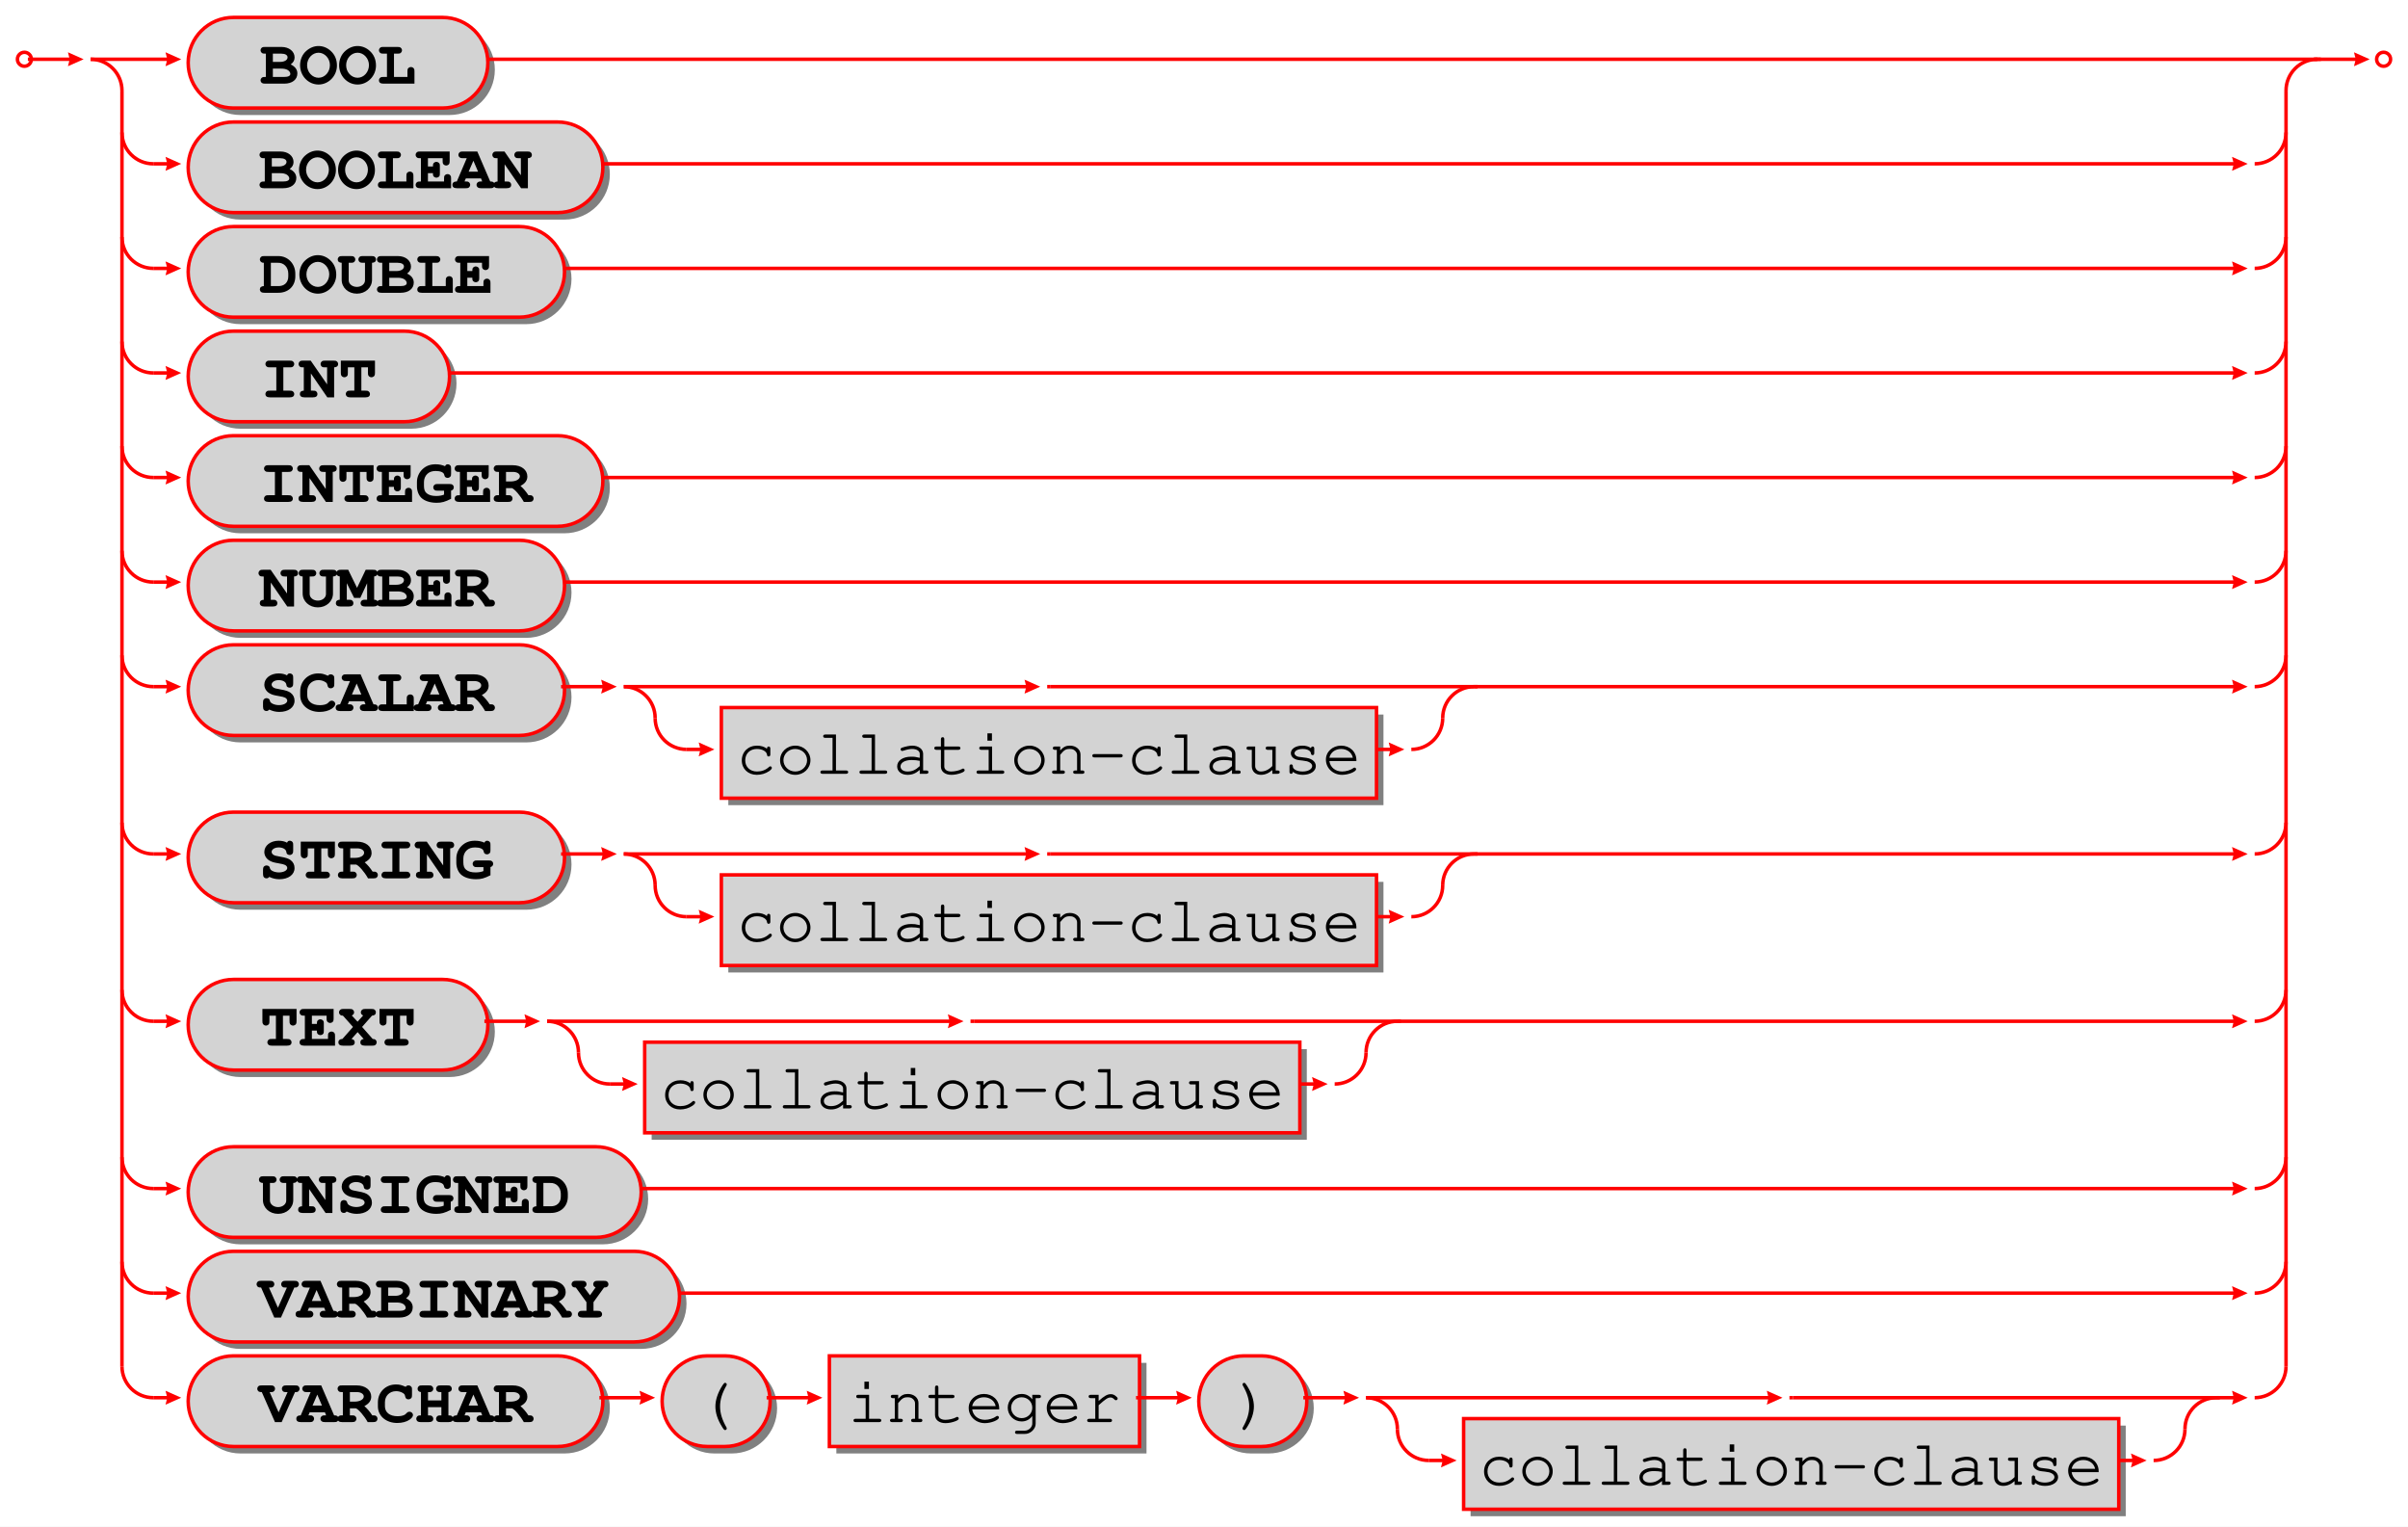
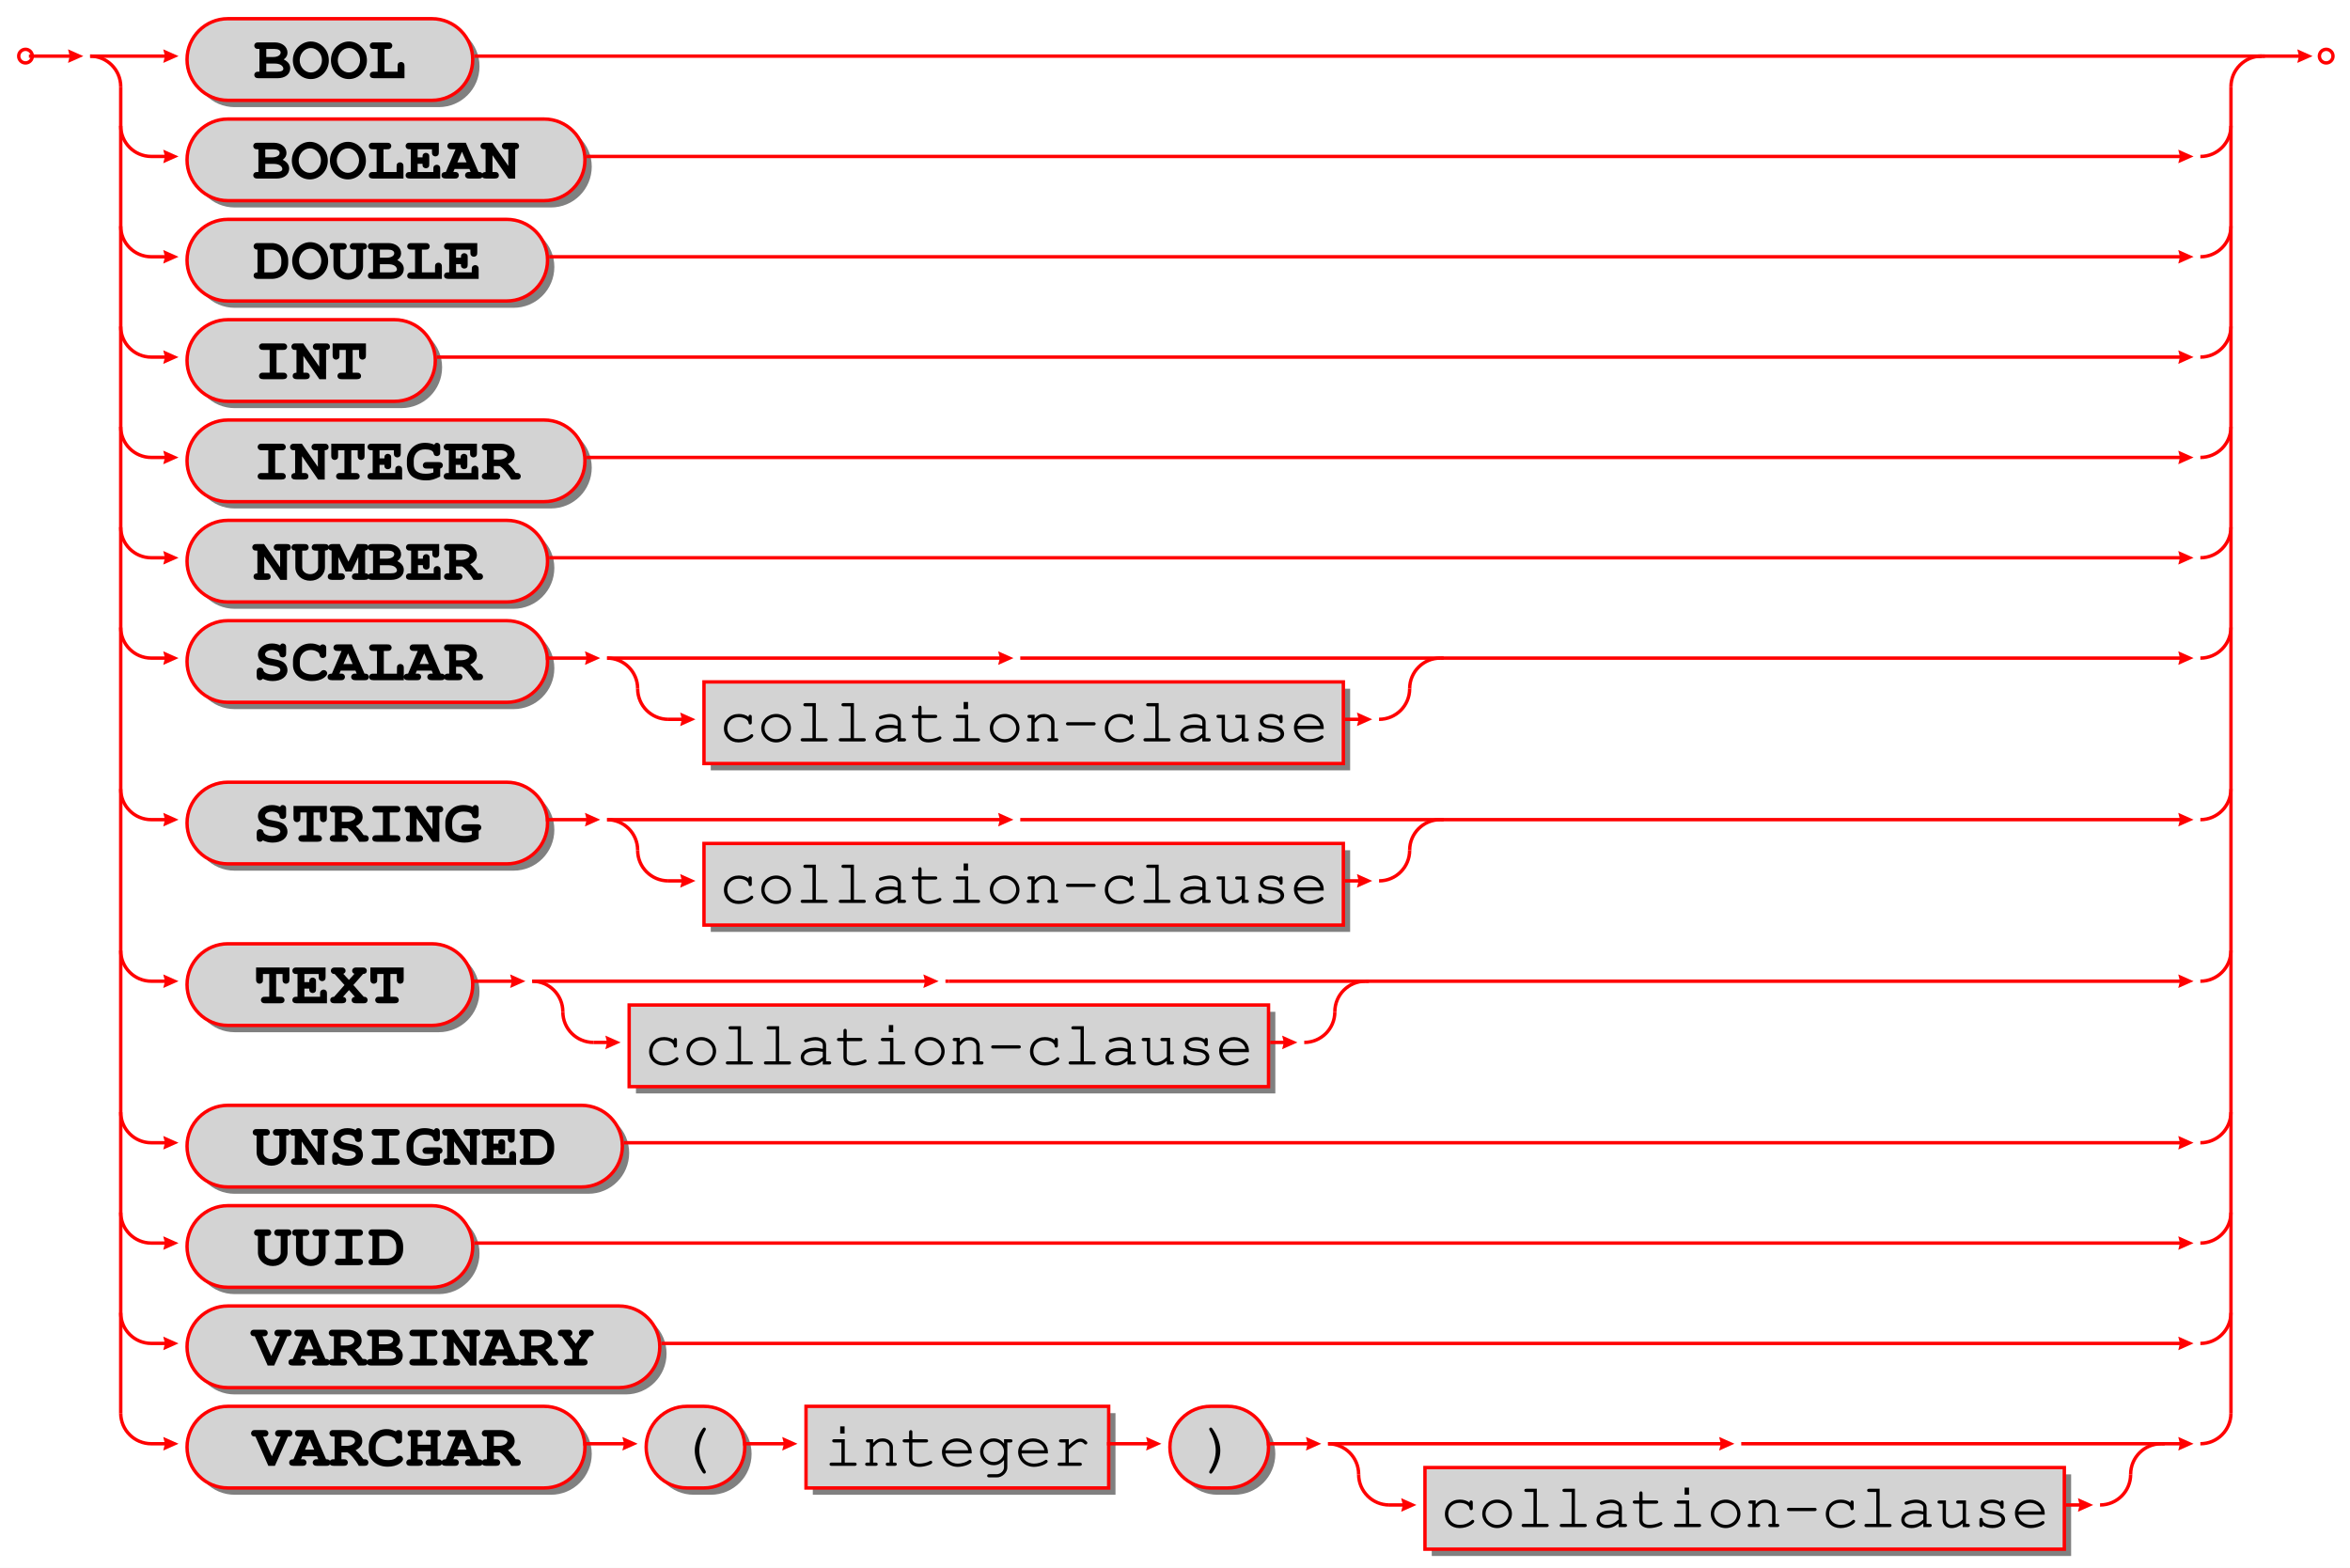
- <svg xmlns="http://www.w3.org/2000/svg" xml:space="preserve" width="691" height="438" version="1.1">
+ <svg xmlns="http://www.w3.org/2000/svg" xml:space="preserve" width="691" height="461" version="1.1">
  <style type="text/css">

+ .title_font {fill:#000000; text-anchor:middle;
+     font-family:Sans; font-size:22pt; font-weight:bold; font-style:normal;}
+ .name_font {fill:#000000; text-anchor:middle;
+     font-family:Courier; font-size:14pt; font-weight:regular; font-style:normal;}
+ .bubble_font {fill:#000000; text-anchor:middle;
+     font-family:Courier; font-size:14pt; font-weight:bold; font-style:normal;}
.box_font {fill:#000000; text-anchor:middle;
    font-family:Courier; font-size:14pt; font-weight:regular; font-style:normal;}
- .name_font {fill:#000000; text-anchor:middle;
-     font-family:Courier; font-size:14pt; font-weight:regular; font-style:normal;}
- .title_font {fill:#000000; text-anchor:middle;
-     font-family:Sans; font-size:22pt; font-weight:bold; font-style:normal;}
- .bubble_font {fill:#000000; text-anchor:middle;
-     font-family:Courier; font-size:14pt; font-weight:bold; font-style:normal;}
.token_font {fill:#000000; text-anchor:middle;
    font-family:Courier; font-size:14pt; font-weight:bold; font-style:normal;}
.label {fill:#000;
  text-anchor:middle;
  font-size:16pt; font-weight:bold; font-family:Sans;}
.link {fill: #0D47A1;}
.link:hover {fill: #0D47A1; text-decoration:underline;}
.link:visited {fill: #4A148C;}

</style>
  <defs>
    <marker id="arrow" markerWidth="5" markerHeight="4" refX="2.5" refY="2" orient="auto" markerUnits="strokeWidth">
      <path d="M0,0 L0.5,2 L0,4 L4.5,2 z" fill="#FF0000" />
    </marker>
  </defs>
  <rect width="100%" height="100%" fill="white" />
-   <path d="M69.0,33.0 A13.0,13.0 0 0,1 69.0,7.0 H129.0 A13.0,13.0 0 0,1 129.0,33.0 z" stroke="none" fill-opacity="0.498" fill="#000000" />
-   <path d="M69.0,63.0 A13.0,13.0 0 0,1 69.0,37.0 H162.0 A13.0,13.0 0 0,1 162.0,63.0 z" stroke="none" fill-opacity="0.498" fill="#000000" />
-   <path d="M69.0,93.0 A13.0,13.0 0 0,1 69.0,67.0 H151.0 A13.0,13.0 0 0,1 151.0,93.0 z" stroke="none" fill-opacity="0.498" fill="#000000" />
-   <path d="M69.0,123.0 A13.0,13.0 0 0,1 69.0,97.0 H118.0 A13.0,13.0 0 0,1 118.0,123.0 z" stroke="none" fill-opacity="0.498" fill="#000000" />
-   <path d="M69.0,153.0 A13.0,13.0 0 0,1 69.0,127.0 H162.0 A13.0,13.0 0 0,1 162.0,153.0 z" stroke="none" fill-opacity="0.498" fill="#000000" />
-   <path d="M69.0,183.0 A13.0,13.0 0 0,1 69.0,157.0 H151.0 A13.0,13.0 0 0,1 151.0,183.0 z" stroke="none" fill-opacity="0.498" fill="#000000" />
-   <path d="M69.0,213.0 A13.0,13.0 0 0,1 69.0,187.0 H151.0 A13.0,13.0 0 0,1 151.0,213.0 z" stroke="none" fill-opacity="0.498" fill="#000000" />
-   <rect x="209.0" y="205.0" width="188.0" height="26.0" stroke="none" fill-opacity="0.498" fill="#000000" />
-   <path d="M69.0,261.0 A13.0,13.0 0 0,1 69.0,235.0 H151.0 A13.0,13.0 0 0,1 151.0,261.0 z" stroke="none" fill-opacity="0.498" fill="#000000" />
-   <rect x="209.0" y="253.0" width="188.0" height="26.0" stroke="none" fill-opacity="0.498" fill="#000000" />
-   <path d="M69.0,309.0 A13.0,13.0 0 0,1 69.0,283.0 H129.0 A13.0,13.0 0 0,1 129.0,309.0 z" stroke="none" fill-opacity="0.498" fill="#000000" />
-   <rect x="187.0" y="301.0" width="188.0" height="26.0" stroke="none" fill-opacity="0.498" fill="#000000" />
-   <path d="M69.0,357.0 A13.0,13.0 0 0,1 69.0,331.0 H173.0 A13.0,13.0 0 0,1 173.0,357.0 z" stroke="none" fill-opacity="0.498" fill="#000000" />
-   <path d="M69.0,387.0 A13.0,13.0 0 0,1 69.0,361.0 H184.0 A13.0,13.0 0 0,1 184.0,387.0 z" stroke="none" fill-opacity="0.498" fill="#000000" />
-   <path d="M69.0,417.0 A13.0,13.0 0 0,1 69.0,391.0 H162.0 A13.0,13.0 0 0,1 162.0,417.0 z" stroke="none" fill-opacity="0.498" fill="#000000" />
-   <path d="M205.0,417.0 A13.0,13.0 0 0,1 205.0,391.0 H210.0 A13.0,13.0 0 0,1 210.0,417.0 z" stroke="none" fill-opacity="0.498" fill="#000000" />
-   <rect x="240.0" y="391.0" width="89.0" height="26.0" stroke="none" fill-opacity="0.498" fill="#000000" />
-   <path d="M359.0,417.0 A13.0,13.0 0 0,1 359.0,391.0 H364.0 A13.0,13.0 0 0,1 364.0,417.0 z" stroke="none" fill-opacity="0.498" fill="#000000" />
-   <rect x="422.0" y="409.0" width="188.0" height="26.0" stroke="none" fill-opacity="0.498" fill="#000000" />
-   <circle cx="7" cy="17.0" r="2" stroke="#FF0000" stroke-width="1" fill="#FFFFFF" />
-   <path d="M67.0,31.0 A13.0,13.0 0 0,1 67.0,5.0 H127.0 A13.0,13.0 0 0,1 127.0,31.0 z" stroke="#FF0000" stroke-width="1" fill="#D3D3D3" />
-   <text class="token_font" x="97.0" y="24.0"> BOOL </text>
-   <path d="M67.0,61.0 A13.0,13.0 0 0,1 67.0,35.0 H160.0 A13.0,13.0 0 0,1 160.0,61.0 z" stroke="#FF0000" stroke-width="1" fill="#D3D3D3" />
-   <text class="token_font" x="113.5" y="54.0"> BOOLEAN </text>
-   <path d="M67.0,91.0 A13.0,13.0 0 0,1 67.0,65.0 H149.0 A13.0,13.0 0 0,1 149.0,91.0 z" stroke="#FF0000" stroke-width="1" fill="#D3D3D3" />
-   <text class="token_font" x="108.0" y="84.0"> DOUBLE </text>
-   <path d="M67.0,121.0 A13.0,13.0 0 0,1 67.0,95.0 H116.0 A13.0,13.0 0 0,1 116.0,121.0 z" stroke="#FF0000" stroke-width="1" fill="#D3D3D3" />
-   <text class="token_font" x="91.5" y="114.0"> INT </text>
-   <path d="M67.0,151.0 A13.0,13.0 0 0,1 67.0,125.0 H160.0 A13.0,13.0 0 0,1 160.0,151.0 z" stroke="#FF0000" stroke-width="1" fill="#D3D3D3" />
-   <text class="token_font" x="113.5" y="144.0"> INTEGER </text>
-   <path d="M67.0,181.0 A13.0,13.0 0 0,1 67.0,155.0 H149.0 A13.0,13.0 0 0,1 149.0,181.0 z" stroke="#FF0000" stroke-width="1" fill="#D3D3D3" />
-   <text class="token_font" x="108.0" y="174.0"> NUMBER </text>
-   <path d="M67.0,211.0 A13.0,13.0 0 0,1 67.0,185.0 H149.0 A13.0,13.0 0 0,1 149.0,211.0 z" stroke="#FF0000" stroke-width="1" fill="#D3D3D3" />
-   <text class="token_font" x="108.0" y="204.0"> SCALAR </text>
-   <line x1="300.5" y1="197.0" x2="301.5" y2="197.0" stroke="#FF0000" stroke-width="1" />
-   <rect x="207.0" y="203.0" width="188.0" height="26.0" stroke="#FF0000" stroke-width="1" fill="#D3D3D3" />
-   <text class="box_font" x="301.0" y="222.0">collation-clause</text>
-   <line x1="179.0" y1="197.0" x2="296.5" y2="197.0" stroke="#FF0000" stroke-width="1" marker-end="url(#arrow)" />
-   <line x1="301.5" y1="197.0" x2="424.0" y2="197.0" stroke="#FF0000" stroke-width="1" />
-   <path d="M188.0,206.0 A9.0,9.0 0 0,0 179.0,197.0" stroke="#FF0000" stroke-width="1" fill="none" />
-   <line x1="197.0" y1="215.0" x2="203.0" y2="215.0" stroke="#FF0000" stroke-width="1" marker-end="url(#arrow)" />
-   <line x1="395.0" y1="215.0" x2="401.0" y2="215.0" stroke="#FF0000" stroke-width="1" marker-end="url(#arrow)" />
-   <path d="M188.0,206.0 A9.0,9.0 0 0,0 197.0,215.0" stroke="#FF0000" stroke-width="1" fill="none" />
-   <path d="M405.0,215.0 A9.0,9.0 0 0,0 414.0,206.0" stroke="#FF0000" stroke-width="1" fill="none" />
-   <path d="M423.0,197.0 A9.0,9.0 0 0,0 414.0,206.0" stroke="#FF0000" stroke-width="1" fill="none" />
-   <line x1="188.0" y1="206.0" x2="188.0" y2="206.0" stroke="#FF0000" stroke-width="1" />
-   <line x1="414.0" y1="206.0" x2="414.0" y2="206.0" stroke="#FF0000" stroke-width="1" />
-   <line x1="161.0" y1="197.0" x2="175.0" y2="197.0" stroke="#FF0000" stroke-width="1" marker-end="url(#arrow)" />
-   <path d="M67.0,259.0 A13.0,13.0 0 0,1 67.0,233.0 H149.0 A13.0,13.0 0 0,1 149.0,259.0 z" stroke="#FF0000" stroke-width="1" fill="#D3D3D3" />
-   <text class="token_font" x="108.0" y="252.0"> STRING </text>
-   <line x1="300.5" y1="245.0" x2="301.5" y2="245.0" stroke="#FF0000" stroke-width="1" />
-   <rect x="207.0" y="251.0" width="188.0" height="26.0" stroke="#FF0000" stroke-width="1" fill="#D3D3D3" />
-   <text class="box_font" x="301.0" y="270.0">collation-clause</text>
-   <line x1="179.0" y1="245.0" x2="296.5" y2="245.0" stroke="#FF0000" stroke-width="1" marker-end="url(#arrow)" />
-   <line x1="301.5" y1="245.0" x2="424.0" y2="245.0" stroke="#FF0000" stroke-width="1" />
-   <path d="M188.0,254.0 A9.0,9.0 0 0,0 179.0,245.0" stroke="#FF0000" stroke-width="1" fill="none" />
-   <line x1="197.0" y1="263.0" x2="203.0" y2="263.0" stroke="#FF0000" stroke-width="1" marker-end="url(#arrow)" />
-   <line x1="395.0" y1="263.0" x2="401.0" y2="263.0" stroke="#FF0000" stroke-width="1" marker-end="url(#arrow)" />
-   <path d="M188.0,254.0 A9.0,9.0 0 0,0 197.0,263.0" stroke="#FF0000" stroke-width="1" fill="none" />
-   <path d="M405.0,263.0 A9.0,9.0 0 0,0 414.0,254.0" stroke="#FF0000" stroke-width="1" fill="none" />
-   <path d="M423.0,245.0 A9.0,9.0 0 0,0 414.0,254.0" stroke="#FF0000" stroke-width="1" fill="none" />
-   <line x1="188.0" y1="254.0" x2="188.0" y2="254.0" stroke="#FF0000" stroke-width="1" />
-   <line x1="414.0" y1="254.0" x2="414.0" y2="254.0" stroke="#FF0000" stroke-width="1" />
-   <line x1="161.0" y1="245.0" x2="175.0" y2="245.0" stroke="#FF0000" stroke-width="1" marker-end="url(#arrow)" />
-   <path d="M67.0,307.0 A13.0,13.0 0 0,1 67.0,281.0 H127.0 A13.0,13.0 0 0,1 127.0,307.0 z" stroke="#FF0000" stroke-width="1" fill="#D3D3D3" />
-   <text class="token_font" x="97.0" y="300.0"> TEXT </text>
-   <line x1="278.5" y1="293.0" x2="279.5" y2="293.0" stroke="#FF0000" stroke-width="1" />
-   <rect x="185.0" y="299.0" width="188.0" height="26.0" stroke="#FF0000" stroke-width="1" fill="#D3D3D3" />
-   <text class="box_font" x="279.0" y="318.0">collation-clause</text>
-   <line x1="157.0" y1="293.0" x2="274.5" y2="293.0" stroke="#FF0000" stroke-width="1" marker-end="url(#arrow)" />
-   <line x1="279.5" y1="293.0" x2="402.0" y2="293.0" stroke="#FF0000" stroke-width="1" />
-   <path d="M166.0,302.0 A9.0,9.0 0 0,0 157.0,293.0" stroke="#FF0000" stroke-width="1" fill="none" />
-   <line x1="175.0" y1="311.0" x2="181.0" y2="311.0" stroke="#FF0000" stroke-width="1" marker-end="url(#arrow)" />
-   <line x1="373.0" y1="311.0" x2="379.0" y2="311.0" stroke="#FF0000" stroke-width="1" marker-end="url(#arrow)" />
-   <path d="M166.0,302.0 A9.0,9.0 0 0,0 175.0,311.0" stroke="#FF0000" stroke-width="1" fill="none" />
-   <path d="M383.0,311.0 A9.0,9.0 0 0,0 392.0,302.0" stroke="#FF0000" stroke-width="1" fill="none" />
-   <path d="M401.0,293.0 A9.0,9.0 0 0,0 392.0,302.0" stroke="#FF0000" stroke-width="1" fill="none" />
-   <line x1="166.0" y1="302.0" x2="166.0" y2="302.0" stroke="#FF0000" stroke-width="1" />
-   <line x1="392.0" y1="302.0" x2="392.0" y2="302.0" stroke="#FF0000" stroke-width="1" />
-   <line x1="139.0" y1="293.0" x2="153.0" y2="293.0" stroke="#FF0000" stroke-width="1" marker-end="url(#arrow)" />
-   <path d="M67.0,355.0 A13.0,13.0 0 0,1 67.0,329.0 H171.0 A13.0,13.0 0 0,1 171.0,355.0 z" stroke="#FF0000" stroke-width="1" fill="#D3D3D3" />
-   <text class="token_font" x="119.0" y="348.0"> UNSIGNED </text>
-   <path d="M67.0,385.0 A13.0,13.0 0 0,1 67.0,359.0 H182.0 A13.0,13.0 0 0,1 182.0,385.0 z" stroke="#FF0000" stroke-width="1" fill="#D3D3D3" />
-   <text class="token_font" x="124.5" y="378.0"> VARBINARY </text>
-   <path d="M67.0,415.0 A13.0,13.0 0 0,1 67.0,389.0 H160.0 A13.0,13.0 0 0,1 160.0,415.0 z" stroke="#FF0000" stroke-width="1" fill="#D3D3D3" />
-   <text class="token_font" x="113.5" y="408.0"> VARCHAR </text>
-   <path d="M203.0,415.0 A13.0,13.0 0 0,1 203.0,389.0 H208.0 A13.0,13.0 0 0,1 208.0,415.0 z" stroke="#FF0000" stroke-width="1" fill="#D3D3D3" />
-   <text class="name_font" x="205.5" y="408.0">(</text>
-   <line x1="172.0" y1="401.0" x2="186.0" y2="401.0" stroke="#FF0000" stroke-width="1" marker-end="url(#arrow)" />
-   <rect x="238.0" y="389.0" width="89.0" height="26.0" stroke="#FF0000" stroke-width="1" fill="#D3D3D3" />
-   <text class="box_font" x="282.5" y="408.0">integer</text>
-   <line x1="220.0" y1="401.0" x2="234.0" y2="401.0" stroke="#FF0000" stroke-width="1" marker-end="url(#arrow)" />
-   <path d="M357.0,415.0 A13.0,13.0 0 0,1 357.0,389.0 H362.0 A13.0,13.0 0 0,1 362.0,415.0 z" stroke="#FF0000" stroke-width="1" fill="#D3D3D3" />
-   <text class="name_font" x="359.5" y="408.0">)</text>
-   <line x1="326.0" y1="401.0" x2="340.0" y2="401.0" stroke="#FF0000" stroke-width="1" marker-end="url(#arrow)" />
-   <line x1="513.5" y1="401.0" x2="514.5" y2="401.0" stroke="#FF0000" stroke-width="1" />
-   <rect x="420.0" y="407.0" width="188.0" height="26.0" stroke="#FF0000" stroke-width="1" fill="#D3D3D3" />
-   <text class="box_font" x="514.0" y="426.0">collation-clause</text>
-   <line x1="392.0" y1="401.0" x2="509.5" y2="401.0" stroke="#FF0000" stroke-width="1" marker-end="url(#arrow)" />
-   <line x1="514.5" y1="401.0" x2="637.0" y2="401.0" stroke="#FF0000" stroke-width="1" />
-   <path d="M401.0,410.0 A9.0,9.0 0 0,0 392.0,401.0" stroke="#FF0000" stroke-width="1" fill="none" />
-   <line x1="410.0" y1="419.0" x2="416.0" y2="419.0" stroke="#FF0000" stroke-width="1" marker-end="url(#arrow)" />
-   <line x1="608.0" y1="419.0" x2="614.0" y2="419.0" stroke="#FF0000" stroke-width="1" marker-end="url(#arrow)" />
-   <path d="M401.0,410.0 A9.0,9.0 0 0,0 410.0,419.0" stroke="#FF0000" stroke-width="1" fill="none" />
-   <path d="M618.0,419.0 A9.0,9.0 0 0,0 627.0,410.0" stroke="#FF0000" stroke-width="1" fill="none" />
-   <path d="M636.0,401.0 A9.0,9.0 0 0,0 627.0,410.0" stroke="#FF0000" stroke-width="1" fill="none" />
-   <line x1="401.0" y1="410.0" x2="401.0" y2="410.0" stroke="#FF0000" stroke-width="1" />
-   <line x1="627.0" y1="410.0" x2="627.0" y2="410.0" stroke="#FF0000" stroke-width="1" />
-   <line x1="374.0" y1="401.0" x2="388.0" y2="401.0" stroke="#FF0000" stroke-width="1" marker-end="url(#arrow)" />
-   <line x1="26" y1="17.0" x2="50.0" y2="17.0" stroke="#FF0000" stroke-width="1" marker-end="url(#arrow)" />
-   <line x1="140.0" y1="17.0" x2="666.0" y2="17.0" stroke="#FF0000" stroke-width="1" />
-   <path d="M35.0,26.0 A9,9 0 0,0 26.0,17.0" stroke="#FF0000" stroke-width="1" fill="none" />
-   <line x1="44" y1="47.0" x2="50.0" y2="47.0" stroke="#FF0000" stroke-width="1" marker-end="url(#arrow)" />
-   <line x1="173.0" y1="47.0" x2="643.0" y2="47.0" stroke="#FF0000" stroke-width="1" marker-end="url(#arrow)" />
-   <path d="M35.0,38.0 A9,9 0 0,0 44.0,47.0" stroke="#FF0000" stroke-width="1" fill="none" />
-   <path d="M647.0,47.0 A9.0,9.0 0 0,0 656.0,38.0" stroke="#FF0000" stroke-width="1" fill="none" />
-   <line x1="44" y1="77.0" x2="50.0" y2="77.0" stroke="#FF0000" stroke-width="1" marker-end="url(#arrow)" />
-   <line x1="162.0" y1="77.0" x2="643.0" y2="77.0" stroke="#FF0000" stroke-width="1" marker-end="url(#arrow)" />
-   <path d="M35.0,68.0 A9,9 0 0,0 44.0,77.0" stroke="#FF0000" stroke-width="1" fill="none" />
-   <path d="M647.0,77.0 A9.0,9.0 0 0,0 656.0,68.0" stroke="#FF0000" stroke-width="1" fill="none" />
-   <line x1="44" y1="107.0" x2="50.0" y2="107.0" stroke="#FF0000" stroke-width="1" marker-end="url(#arrow)" />
-   <line x1="129.0" y1="107.0" x2="643.0" y2="107.0" stroke="#FF0000" stroke-width="1" marker-end="url(#arrow)" />
-   <path d="M35.0,98.0 A9,9 0 0,0 44.0,107.0" stroke="#FF0000" stroke-width="1" fill="none" />
-   <path d="M647.0,107.0 A9.0,9.0 0 0,0 656.0,98.0" stroke="#FF0000" stroke-width="1" fill="none" />
-   <line x1="44" y1="137.0" x2="50.0" y2="137.0" stroke="#FF0000" stroke-width="1" marker-end="url(#arrow)" />
-   <line x1="173.0" y1="137.0" x2="643.0" y2="137.0" stroke="#FF0000" stroke-width="1" marker-end="url(#arrow)" />
-   <path d="M35.0,128.0 A9,9 0 0,0 44.0,137.0" stroke="#FF0000" stroke-width="1" fill="none" />
-   <path d="M647.0,137.0 A9.0,9.0 0 0,0 656.0,128.0" stroke="#FF0000" stroke-width="1" fill="none" />
-   <line x1="44" y1="167.0" x2="50.0" y2="167.0" stroke="#FF0000" stroke-width="1" marker-end="url(#arrow)" />
-   <line x1="162.0" y1="167.0" x2="643.0" y2="167.0" stroke="#FF0000" stroke-width="1" marker-end="url(#arrow)" />
-   <path d="M35.0,158.0 A9,9 0 0,0 44.0,167.0" stroke="#FF0000" stroke-width="1" fill="none" />
-   <path d="M647.0,167.0 A9.0,9.0 0 0,0 656.0,158.0" stroke="#FF0000" stroke-width="1" fill="none" />
-   <line x1="44" y1="197.0" x2="50.0" y2="197.0" stroke="#FF0000" stroke-width="1" marker-end="url(#arrow)" />
-   <line x1="423.0" y1="197.0" x2="643.0" y2="197.0" stroke="#FF0000" stroke-width="1" marker-end="url(#arrow)" />
-   <path d="M35.0,188.0 A9,9 0 0,0 44.0,197.0" stroke="#FF0000" stroke-width="1" fill="none" />
-   <path d="M647.0,197.0 A9.0,9.0 0 0,0 656.0,188.0" stroke="#FF0000" stroke-width="1" fill="none" />
-   <line x1="44" y1="245.0" x2="50.0" y2="245.0" stroke="#FF0000" stroke-width="1" marker-end="url(#arrow)" />
-   <line x1="423.0" y1="245.0" x2="643.0" y2="245.0" stroke="#FF0000" stroke-width="1" marker-end="url(#arrow)" />
-   <path d="M35.0,236.0 A9,9 0 0,0 44.0,245.0" stroke="#FF0000" stroke-width="1" fill="none" />
-   <path d="M647.0,245.0 A9.0,9.0 0 0,0 656.0,236.0" stroke="#FF0000" stroke-width="1" fill="none" />
-   <line x1="44" y1="293.0" x2="50.0" y2="293.0" stroke="#FF0000" stroke-width="1" marker-end="url(#arrow)" />
-   <line x1="401.0" y1="293.0" x2="643.0" y2="293.0" stroke="#FF0000" stroke-width="1" marker-end="url(#arrow)" />
-   <path d="M35.0,284.0 A9,9 0 0,0 44.0,293.0" stroke="#FF0000" stroke-width="1" fill="none" />
-   <path d="M647.0,293.0 A9.0,9.0 0 0,0 656.0,284.0" stroke="#FF0000" stroke-width="1" fill="none" />
-   <line x1="44" y1="341.0" x2="50.0" y2="341.0" stroke="#FF0000" stroke-width="1" marker-end="url(#arrow)" />
-   <line x1="184.0" y1="341.0" x2="643.0" y2="341.0" stroke="#FF0000" stroke-width="1" marker-end="url(#arrow)" />
-   <path d="M35.0,332.0 A9,9 0 0,0 44.0,341.0" stroke="#FF0000" stroke-width="1" fill="none" />
-   <path d="M647.0,341.0 A9.0,9.0 0 0,0 656.0,332.0" stroke="#FF0000" stroke-width="1" fill="none" />
-   <line x1="44" y1="371.0" x2="50.0" y2="371.0" stroke="#FF0000" stroke-width="1" marker-end="url(#arrow)" />
-   <line x1="195.0" y1="371.0" x2="643.0" y2="371.0" stroke="#FF0000" stroke-width="1" marker-end="url(#arrow)" />
-   <path d="M35.0,362.0 A9,9 0 0,0 44.0,371.0" stroke="#FF0000" stroke-width="1" fill="none" />
-   <path d="M647.0,371.0 A9.0,9.0 0 0,0 656.0,362.0" stroke="#FF0000" stroke-width="1" fill="none" />
-   <line x1="44" y1="401.0" x2="50.0" y2="401.0" stroke="#FF0000" stroke-width="1" marker-end="url(#arrow)" />
-   <line x1="636.0" y1="401.0" x2="643.0" y2="401.0" stroke="#FF0000" stroke-width="1" marker-end="url(#arrow)" />
-   <path d="M35.0,392.0 A9,9 0 0,0 44.0,401.0" stroke="#FF0000" stroke-width="1" fill="none" />
-   <path d="M647.0,401.0 A9.0,9.0 0 0,0 656.0,392.0" stroke="#FF0000" stroke-width="1" fill="none" />
-   <path d="M665.0,17.0 A9.0,9.0 0 0,0 656.0,26.0" stroke="#FF0000" stroke-width="1" fill="none" />
-   <line x1="35" y1="392.0" x2="35" y2="26.0" stroke="#FF0000" stroke-width="1" />
-   <line x1="656.0" y1="392.0" x2="656.0" y2="26.0" stroke="#FF0000" stroke-width="1" />
-   <line x1="8" y1="17.0" x2="22.0" y2="17.0" stroke="#FF0000" stroke-width="1" marker-end="url(#arrow)" />
-   <circle cx="684.0" cy="17.0" r="2.0" stroke="#FF0000" stroke-width="1" fill="#FFFFFF" />
-   <line x1="664.0" y1="17.0" x2="678.0" y2="17.0" stroke="#FF0000" stroke-width="1" marker-end="url(#arrow)" />
+   <path d="M69.0,31.5 A12.0,12.0 0 0,1 69.0,7.5 H129.0 A12.0,12.0 0 0,1 129.0,31.5 z" stroke="none" fill="#000000" fill-opacity="0.498" />
+   <path d="M69.0,61.0 A12.0,12.0 0 0,1 69.0,37.0 H162.0 A12.0,12.0 0 0,1 162.0,61.0 z" stroke="none" fill="#000000" fill-opacity="0.498" />
+   <path d="M69.0,90.5 A12.0,12.0 0 0,1 69.0,66.5 H151.0 A12.0,12.0 0 0,1 151.0,90.5 z" stroke="none" fill="#000000" fill-opacity="0.498" />
+   <path d="M69.0,120.0 A12.0,12.0 0 0,1 69.0,96.0 H118.0 A12.0,12.0 0 0,1 118.0,120.0 z" stroke="none" fill="#000000" fill-opacity="0.498" />
+   <path d="M69.0,149.5 A12.0,12.0 0 0,1 69.0,125.5 H162.0 A12.0,12.0 0 0,1 162.0,149.5 z" stroke="none" fill="#000000" fill-opacity="0.498" />
+   <path d="M69.0,179.0 A12.0,12.0 0 0,1 69.0,155.0 H151.0 A12.0,12.0 0 0,1 151.0,179.0 z" stroke="none" fill="#000000" fill-opacity="0.498" />
+   <path d="M69.0,208.5 A12.0,12.0 0 0,1 69.0,184.5 H151.0 A12.0,12.0 0 0,1 151.0,208.5 z" stroke="none" fill="#000000" fill-opacity="0.498" />
+   <rect x="209.0" y="202.5" width="188.0" height="24.0" stroke="none" fill="#000000" fill-opacity="0.498" />
+   <path d="M69.0,256.0 A12.0,12.0 0 0,1 69.0,232.0 H151.0 A12.0,12.0 0 0,1 151.0,256.0 z" stroke="none" fill="#000000" fill-opacity="0.498" />
+   <rect x="209.0" y="250.0" width="188.0" height="24.0" stroke="none" fill="#000000" fill-opacity="0.498" />
+   <path d="M69.0,303.5 A12.0,12.0 0 0,1 69.0,279.5 H129.0 A12.0,12.0 0 0,1 129.0,303.5 z" stroke="none" fill="#000000" fill-opacity="0.498" />
+   <rect x="187.0" y="297.5" width="188.0" height="24.0" stroke="none" fill="#000000" fill-opacity="0.498" />
+   <path d="M69.0,351.0 A12.0,12.0 0 0,1 69.0,327.0 H173.0 A12.0,12.0 0 0,1 173.0,351.0 z" stroke="none" fill="#000000" fill-opacity="0.498" />
+   <path d="M69.0,380.5 A12.0,12.0 0 0,1 69.0,356.5 H129.0 A12.0,12.0 0 0,1 129.0,380.5 z" stroke="none" fill="#000000" fill-opacity="0.498" />
+   <path d="M69.0,410.0 A12.0,12.0 0 0,1 69.0,386.0 H184.0 A12.0,12.0 0 0,1 184.0,410.0 z" stroke="none" fill="#000000" fill-opacity="0.498" />
+   <path d="M69.0,439.5 A12.0,12.0 0 0,1 69.0,415.5 H162.0 A12.0,12.0 0 0,1 162.0,439.5 z" stroke="none" fill="#000000" fill-opacity="0.498" />
+   <path d="M204.0,439.5 A12.0,12.0 0 0,1 204.0,415.5 H209.0 A12.0,12.0 0 0,1 209.0,439.5 z" stroke="none" fill="#000000" fill-opacity="0.498" />
+   <rect x="239.0" y="415.5" width="89.0" height="24.0" stroke="none" fill="#000000" fill-opacity="0.498" />
+   <path d="M358.0,439.5 A12.0,12.0 0 0,1 358.0,415.5 H363.0 A12.0,12.0 0 0,1 363.0,439.5 z" stroke="none" fill="#000000" fill-opacity="0.498" />
+   <rect x="421.0" y="433.5" width="188.0" height="24.0" stroke="none" fill="#000000" fill-opacity="0.498" />
+   <circle cx="7.5" cy="16.5" r="2.0" stroke="#FF0000" fill="#FFFFFF" stroke-width="1" />
+   <path d="M67.0,29.5 A12.0,12.0 0 0,1 67.0,5.5 H127.0 A12.0,12.0 0 0,1 127.0,29.5 z" stroke="#FF0000" fill="#D3D3D3" stroke-width="1" />
+   <text class="token_font" x="97.0" y="23.0"> BOOL </text>
+   <path d="M67.0,59.0 A12.0,12.0 0 0,1 67.0,35.0 H160.0 A12.0,12.0 0 0,1 160.0,59.0 z" stroke="#FF0000" fill="#D3D3D3" stroke-width="1" />
+   <text class="token_font" x="113.5" y="52.5"> BOOLEAN </text>
+   <path d="M67.0,88.5 A12.0,12.0 0 0,1 67.0,64.5 H149.0 A12.0,12.0 0 0,1 149.0,88.5 z" stroke="#FF0000" fill="#D3D3D3" stroke-width="1" />
+   <text class="token_font" x="108.0" y="82.0"> DOUBLE </text>
+   <path d="M67.0,118.0 A12.0,12.0 0 0,1 67.0,94.0 H116.0 A12.0,12.0 0 0,1 116.0,118.0 z" stroke="#FF0000" fill="#D3D3D3" stroke-width="1" />
+   <text class="token_font" x="91.5" y="111.5"> INT </text>
+   <path d="M67.0,147.5 A12.0,12.0 0 0,1 67.0,123.5 H160.0 A12.0,12.0 0 0,1 160.0,147.5 z" stroke="#FF0000" fill="#D3D3D3" stroke-width="1" />
+   <text class="token_font" x="113.5" y="141.0"> INTEGER </text>
+   <path d="M67.0,177.0 A12.0,12.0 0 0,1 67.0,153.0 H149.0 A12.0,12.0 0 0,1 149.0,177.0 z" stroke="#FF0000" fill="#D3D3D3" stroke-width="1" />
+   <text class="token_font" x="108.0" y="170.5"> NUMBER </text>
+   <path d="M67.0,206.5 A12.0,12.0 0 0,1 67.0,182.5 H149.0 A12.0,12.0 0 0,1 149.0,206.5 z" stroke="#FF0000" fill="#D3D3D3" stroke-width="1" />
+   <text class="token_font" x="108.0" y="200.0"> SCALAR </text>
+   <line x1="300.0" y1="193.5" x2="301.0" y2="193.5" stroke="#FF0000" stroke-width="1" />
+   <rect x="207.0" y="200.5" width="188.0" height="24.0" stroke="#FF0000" fill="#D3D3D3" stroke-width="1" />
+   <text class="box_font" x="301.0" y="218.0">collation-clause</text>
+   <line x1="178.5" y1="193.5" x2="296.0" y2="193.5" stroke="#FF0000" stroke-width="1" marker-end="url(#arrow)" />
+   <line x1="301.0" y1="193.5" x2="424.5" y2="193.5" stroke="#FF0000" stroke-width="1" />
+   <path d="M187.5,202.5 A9.0,9.0 0 0,0 178.5,193.5" stroke="#FF0000" fill="none" stroke-width="1" />
+   <line x1="196.5" y1="211.5" x2="202.5" y2="211.5" stroke="#FF0000" stroke-width="1" marker-end="url(#arrow)" />
+   <line x1="395.5" y1="211.5" x2="401.5" y2="211.5" stroke="#FF0000" stroke-width="1" marker-end="url(#arrow)" />
+   <path d="M187.5,202.5 A9.0,9.0 0 0,0 196.5,211.5" stroke="#FF0000" fill="none" stroke-width="1" />
+   <path d="M405.5,211.5 A9.0,9.0 0 0,0 414.5,202.5" stroke="#FF0000" fill="none" stroke-width="1" />
+   <path d="M423.5,193.5 A9.0,9.0 0 0,0 414.5,202.5" stroke="#FF0000" fill="none" stroke-width="1" />
+   <line x1="187.5" y1="202.5" x2="187.5" y2="202.5" stroke="#FF0000" stroke-width="1" />
+   <line x1="414.5" y1="202.5" x2="414.5" y2="202.5" stroke="#FF0000" stroke-width="1" />
+   <line x1="160.5" y1="193.5" x2="174.5" y2="193.5" stroke="#FF0000" stroke-width="1" marker-end="url(#arrow)" />
+   <path d="M67.0,254.0 A12.0,12.0 0 0,1 67.0,230.0 H149.0 A12.0,12.0 0 0,1 149.0,254.0 z" stroke="#FF0000" fill="#D3D3D3" stroke-width="1" />
+   <text class="token_font" x="108.0" y="247.5"> STRING </text>
+   <line x1="300.0" y1="241.0" x2="301.0" y2="241.0" stroke="#FF0000" stroke-width="1" />
+   <rect x="207.0" y="248.0" width="188.0" height="24.0" stroke="#FF0000" fill="#D3D3D3" stroke-width="1" />
+   <text class="box_font" x="301.0" y="265.5">collation-clause</text>
+   <line x1="178.5" y1="241.0" x2="296.0" y2="241.0" stroke="#FF0000" stroke-width="1" marker-end="url(#arrow)" />
+   <line x1="301.0" y1="241.0" x2="424.5" y2="241.0" stroke="#FF0000" stroke-width="1" />
+   <path d="M187.5,250.0 A9.0,9.0 0 0,0 178.5,241.0" stroke="#FF0000" fill="none" stroke-width="1" />
+   <line x1="196.5" y1="259.0" x2="202.5" y2="259.0" stroke="#FF0000" stroke-width="1" marker-end="url(#arrow)" />
+   <line x1="395.5" y1="259.0" x2="401.5" y2="259.0" stroke="#FF0000" stroke-width="1" marker-end="url(#arrow)" />
+   <path d="M187.5,250.0 A9.0,9.0 0 0,0 196.5,259.0" stroke="#FF0000" fill="none" stroke-width="1" />
+   <path d="M405.5,259.0 A9.0,9.0 0 0,0 414.5,250.0" stroke="#FF0000" fill="none" stroke-width="1" />
+   <path d="M423.5,241.0 A9.0,9.0 0 0,0 414.5,250.0" stroke="#FF0000" fill="none" stroke-width="1" />
+   <line x1="187.5" y1="250.0" x2="187.5" y2="250.0" stroke="#FF0000" stroke-width="1" />
+   <line x1="414.5" y1="250.0" x2="414.5" y2="250.0" stroke="#FF0000" stroke-width="1" />
+   <line x1="160.5" y1="241.0" x2="174.5" y2="241.0" stroke="#FF0000" stroke-width="1" marker-end="url(#arrow)" />
+   <path d="M67.0,301.5 A12.0,12.0 0 0,1 67.0,277.5 H127.0 A12.0,12.0 0 0,1 127.0,301.5 z" stroke="#FF0000" fill="#D3D3D3" stroke-width="1" />
+   <text class="token_font" x="97.0" y="295.0"> TEXT </text>
+   <line x1="278.0" y1="288.5" x2="279.0" y2="288.5" stroke="#FF0000" stroke-width="1" />
+   <rect x="185.0" y="295.5" width="188.0" height="24.0" stroke="#FF0000" fill="#D3D3D3" stroke-width="1" />
+   <text class="box_font" x="279.0" y="313.0">collation-clause</text>
+   <line x1="156.5" y1="288.5" x2="274.0" y2="288.5" stroke="#FF0000" stroke-width="1" marker-end="url(#arrow)" />
+   <line x1="279.0" y1="288.5" x2="402.5" y2="288.5" stroke="#FF0000" stroke-width="1" />
+   <path d="M165.5,297.5 A9.0,9.0 0 0,0 156.5,288.5" stroke="#FF0000" fill="none" stroke-width="1" />
+   <line x1="174.5" y1="306.5" x2="180.5" y2="306.5" stroke="#FF0000" stroke-width="1" marker-end="url(#arrow)" />
+   <line x1="373.5" y1="306.5" x2="379.5" y2="306.5" stroke="#FF0000" stroke-width="1" marker-end="url(#arrow)" />
+   <path d="M165.5,297.5 A9.0,9.0 0 0,0 174.5,306.5" stroke="#FF0000" fill="none" stroke-width="1" />
+   <path d="M383.5,306.5 A9.0,9.0 0 0,0 392.5,297.5" stroke="#FF0000" fill="none" stroke-width="1" />
+   <path d="M401.5,288.5 A9.0,9.0 0 0,0 392.5,297.5" stroke="#FF0000" fill="none" stroke-width="1" />
+   <line x1="165.5" y1="297.5" x2="165.5" y2="297.5" stroke="#FF0000" stroke-width="1" />
+   <line x1="392.5" y1="297.5" x2="392.5" y2="297.5" stroke="#FF0000" stroke-width="1" />
+   <line x1="138.5" y1="288.5" x2="152.5" y2="288.5" stroke="#FF0000" stroke-width="1" marker-end="url(#arrow)" />
+   <path d="M67.0,349.0 A12.0,12.0 0 0,1 67.0,325.0 H171.0 A12.0,12.0 0 0,1 171.0,349.0 z" stroke="#FF0000" fill="#D3D3D3" stroke-width="1" />
+   <text class="token_font" x="119.0" y="342.5"> UNSIGNED </text>
+   <path d="M67.0,378.5 A12.0,12.0 0 0,1 67.0,354.5 H127.0 A12.0,12.0 0 0,1 127.0,378.5 z" stroke="#FF0000" fill="#D3D3D3" stroke-width="1" />
+   <text class="token_font" x="97.0" y="372.0"> UUID </text>
+   <path d="M67.0,408.0 A12.0,12.0 0 0,1 67.0,384.0 H182.0 A12.0,12.0 0 0,1 182.0,408.0 z" stroke="#FF0000" fill="#D3D3D3" stroke-width="1" />
+   <text class="token_font" x="124.5" y="401.5"> VARBINARY </text>
+   <path d="M67.0,437.5 A12.0,12.0 0 0,1 67.0,413.5 H160.0 A12.0,12.0 0 0,1 160.0,437.5 z" stroke="#FF0000" fill="#D3D3D3" stroke-width="1" />
+   <text class="token_font" x="113.5" y="431.0"> VARCHAR </text>
+   <path d="M202.0,437.5 A12.0,12.0 0 0,1 202.0,413.5 H207.0 A12.0,12.0 0 0,1 207.0,437.5 z" stroke="#FF0000" fill="#D3D3D3" stroke-width="1" />
+   <text class="name_font" x="204.5" y="431.0">(</text>
+   <line x1="171.5" y1="424.5" x2="185.5" y2="424.5" stroke="#FF0000" stroke-width="1" marker-end="url(#arrow)" />
+   <rect x="237.0" y="413.5" width="89.0" height="24.0" stroke="#FF0000" fill="#D3D3D3" stroke-width="1" />
+   <text class="box_font" x="281.5" y="431.0">integer</text>
+   <line x1="218.5" y1="424.5" x2="232.5" y2="424.5" stroke="#FF0000" stroke-width="1" marker-end="url(#arrow)" />
+   <path d="M356.0,437.5 A12.0,12.0 0 0,1 356.0,413.5 H361.0 A12.0,12.0 0 0,1 361.0,437.5 z" stroke="#FF0000" fill="#D3D3D3" stroke-width="1" />
+   <text class="name_font" x="358.5" y="431.0">)</text>
+   <line x1="325.5" y1="424.5" x2="339.5" y2="424.5" stroke="#FF0000" stroke-width="1" marker-end="url(#arrow)" />
+   <line x1="512.0" y1="424.5" x2="513.0" y2="424.5" stroke="#FF0000" stroke-width="1" />
+   <rect x="419.0" y="431.5" width="188.0" height="24.0" stroke="#FF0000" fill="#D3D3D3" stroke-width="1" />
+   <text class="box_font" x="513.0" y="449.0">collation-clause</text>
+   <line x1="390.5" y1="424.5" x2="508.0" y2="424.5" stroke="#FF0000" stroke-width="1" marker-end="url(#arrow)" />
+   <line x1="513.0" y1="424.5" x2="636.5" y2="424.5" stroke="#FF0000" stroke-width="1" />
+   <path d="M399.5,433.5 A9.0,9.0 0 0,0 390.5,424.5" stroke="#FF0000" fill="none" stroke-width="1" />
+   <line x1="408.5" y1="442.5" x2="414.5" y2="442.5" stroke="#FF0000" stroke-width="1" marker-end="url(#arrow)" />
+   <line x1="607.5" y1="442.5" x2="613.5" y2="442.5" stroke="#FF0000" stroke-width="1" marker-end="url(#arrow)" />
+   <path d="M399.5,433.5 A9.0,9.0 0 0,0 408.5,442.5" stroke="#FF0000" fill="none" stroke-width="1" />
+   <path d="M617.5,442.5 A9.0,9.0 0 0,0 626.5,433.5" stroke="#FF0000" fill="none" stroke-width="1" />
+   <path d="M635.5,424.5 A9.0,9.0 0 0,0 626.5,433.5" stroke="#FF0000" fill="none" stroke-width="1" />
+   <line x1="399.5" y1="433.5" x2="399.5" y2="433.5" stroke="#FF0000" stroke-width="1" />
+   <line x1="626.5" y1="433.5" x2="626.5" y2="433.5" stroke="#FF0000" stroke-width="1" />
+   <line x1="372.5" y1="424.5" x2="386.5" y2="424.5" stroke="#FF0000" stroke-width="1" marker-end="url(#arrow)" />
+   <line x1="26.5" y1="16.5" x2="50.5" y2="16.5" stroke="#FF0000" stroke-width="1" marker-end="url(#arrow)" />
+   <line x1="139.5" y1="16.5" x2="666.0" y2="16.5" stroke="#FF0000" stroke-width="1" />
+   <path d="M35.5,25.5 A9.0,9.0 0 0,0 26.5,16.5" stroke="#FF0000" fill="none" stroke-width="1" />
+   <line x1="44.5" y1="46.0" x2="50.5" y2="46.0" stroke="#FF0000" stroke-width="1" marker-end="url(#arrow)" />
+   <line x1="172.5" y1="46.0" x2="643.0" y2="46.0" stroke="#FF0000" stroke-width="1" marker-end="url(#arrow)" />
+   <path d="M35.5,37.0 A9.0,9.0 0 0,0 44.5,46.0" stroke="#FF0000" fill="none" stroke-width="1" />
+   <path d="M647.0,46.0 A9.0,9.0 0 0,0 656.0,37.0" stroke="#FF0000" fill="none" stroke-width="1" />
+   <line x1="44.5" y1="75.5" x2="50.5" y2="75.5" stroke="#FF0000" stroke-width="1" marker-end="url(#arrow)" />
+   <line x1="161.5" y1="75.5" x2="643.0" y2="75.5" stroke="#FF0000" stroke-width="1" marker-end="url(#arrow)" />
+   <path d="M35.5,66.5 A9.0,9.0 0 0,0 44.5,75.5" stroke="#FF0000" fill="none" stroke-width="1" />
+   <path d="M647.0,75.5 A9.0,9.0 0 0,0 656.0,66.5" stroke="#FF0000" fill="none" stroke-width="1" />
+   <line x1="44.5" y1="105.0" x2="50.5" y2="105.0" stroke="#FF0000" stroke-width="1" marker-end="url(#arrow)" />
+   <line x1="128.5" y1="105.0" x2="643.0" y2="105.0" stroke="#FF0000" stroke-width="1" marker-end="url(#arrow)" />
+   <path d="M35.5,96.0 A9.0,9.0 0 0,0 44.5,105.0" stroke="#FF0000" fill="none" stroke-width="1" />
+   <path d="M647.0,105.0 A9.0,9.0 0 0,0 656.0,96.0" stroke="#FF0000" fill="none" stroke-width="1" />
+   <line x1="44.5" y1="134.5" x2="50.5" y2="134.5" stroke="#FF0000" stroke-width="1" marker-end="url(#arrow)" />
+   <line x1="172.5" y1="134.5" x2="643.0" y2="134.5" stroke="#FF0000" stroke-width="1" marker-end="url(#arrow)" />
+   <path d="M35.5,125.5 A9.0,9.0 0 0,0 44.5,134.5" stroke="#FF0000" fill="none" stroke-width="1" />
+   <path d="M647.0,134.5 A9.0,9.0 0 0,0 656.0,125.5" stroke="#FF0000" fill="none" stroke-width="1" />
+   <line x1="44.5" y1="164.0" x2="50.5" y2="164.0" stroke="#FF0000" stroke-width="1" marker-end="url(#arrow)" />
+   <line x1="161.5" y1="164.0" x2="643.0" y2="164.0" stroke="#FF0000" stroke-width="1" marker-end="url(#arrow)" />
+   <path d="M35.5,155.0 A9.0,9.0 0 0,0 44.5,164.0" stroke="#FF0000" fill="none" stroke-width="1" />
+   <path d="M647.0,164.0 A9.0,9.0 0 0,0 656.0,155.0" stroke="#FF0000" fill="none" stroke-width="1" />
+   <line x1="44.5" y1="193.5" x2="50.5" y2="193.5" stroke="#FF0000" stroke-width="1" marker-end="url(#arrow)" />
+   <line x1="423.5" y1="193.5" x2="643.0" y2="193.5" stroke="#FF0000" stroke-width="1" marker-end="url(#arrow)" />
+   <path d="M35.5,184.5 A9.0,9.0 0 0,0 44.5,193.5" stroke="#FF0000" fill="none" stroke-width="1" />
+   <path d="M647.0,193.5 A9.0,9.0 0 0,0 656.0,184.5" stroke="#FF0000" fill="none" stroke-width="1" />
+   <line x1="44.5" y1="241.0" x2="50.5" y2="241.0" stroke="#FF0000" stroke-width="1" marker-end="url(#arrow)" />
+   <line x1="423.5" y1="241.0" x2="643.0" y2="241.0" stroke="#FF0000" stroke-width="1" marker-end="url(#arrow)" />
+   <path d="M35.5,232.0 A9.0,9.0 0 0,0 44.5,241.0" stroke="#FF0000" fill="none" stroke-width="1" />
+   <path d="M647.0,241.0 A9.0,9.0 0 0,0 656.0,232.0" stroke="#FF0000" fill="none" stroke-width="1" />
+   <line x1="44.5" y1="288.5" x2="50.5" y2="288.5" stroke="#FF0000" stroke-width="1" marker-end="url(#arrow)" />
+   <line x1="401.5" y1="288.5" x2="643.0" y2="288.5" stroke="#FF0000" stroke-width="1" marker-end="url(#arrow)" />
+   <path d="M35.5,279.5 A9.0,9.0 0 0,0 44.5,288.5" stroke="#FF0000" fill="none" stroke-width="1" />
+   <path d="M647.0,288.5 A9.0,9.0 0 0,0 656.0,279.5" stroke="#FF0000" fill="none" stroke-width="1" />
+   <line x1="44.5" y1="336.0" x2="50.5" y2="336.0" stroke="#FF0000" stroke-width="1" marker-end="url(#arrow)" />
+   <line x1="183.5" y1="336.0" x2="643.0" y2="336.0" stroke="#FF0000" stroke-width="1" marker-end="url(#arrow)" />
+   <path d="M35.5,327.0 A9.0,9.0 0 0,0 44.5,336.0" stroke="#FF0000" fill="none" stroke-width="1" />
+   <path d="M647.0,336.0 A9.0,9.0 0 0,0 656.0,327.0" stroke="#FF0000" fill="none" stroke-width="1" />
+   <line x1="44.5" y1="365.5" x2="50.5" y2="365.5" stroke="#FF0000" stroke-width="1" marker-end="url(#arrow)" />
+   <line x1="139.5" y1="365.5" x2="643.0" y2="365.5" stroke="#FF0000" stroke-width="1" marker-end="url(#arrow)" />
+   <path d="M35.5,356.5 A9.0,9.0 0 0,0 44.5,365.5" stroke="#FF0000" fill="none" stroke-width="1" />
+   <path d="M647.0,365.5 A9.0,9.0 0 0,0 656.0,356.5" stroke="#FF0000" fill="none" stroke-width="1" />
+   <line x1="44.5" y1="395.0" x2="50.5" y2="395.0" stroke="#FF0000" stroke-width="1" marker-end="url(#arrow)" />
+   <line x1="194.5" y1="395.0" x2="643.0" y2="395.0" stroke="#FF0000" stroke-width="1" marker-end="url(#arrow)" />
+   <path d="M35.5,386.0 A9.0,9.0 0 0,0 44.5,395.0" stroke="#FF0000" fill="none" stroke-width="1" />
+   <path d="M647.0,395.0 A9.0,9.0 0 0,0 656.0,386.0" stroke="#FF0000" fill="none" stroke-width="1" />
+   <line x1="44.5" y1="424.5" x2="50.5" y2="424.5" stroke="#FF0000" stroke-width="1" marker-end="url(#arrow)" />
+   <line x1="635.5" y1="424.5" x2="643.0" y2="424.5" stroke="#FF0000" stroke-width="1" marker-end="url(#arrow)" />
+   <path d="M35.5,415.5 A9.0,9.0 0 0,0 44.5,424.5" stroke="#FF0000" fill="none" stroke-width="1" />
+   <path d="M647.0,424.5 A9.0,9.0 0 0,0 656.0,415.5" stroke="#FF0000" fill="none" stroke-width="1" />
+   <path d="M665.0,16.5 A9.0,9.0 0 0,0 656.0,25.5" stroke="#FF0000" fill="none" stroke-width="1" />
+   <line x1="35.5" y1="415.5" x2="35.5" y2="25.5" stroke="#FF0000" stroke-width="1" />
+   <line x1="656.0" y1="415.5" x2="656.0" y2="25.5" stroke="#FF0000" stroke-width="1" />
+   <line x1="8.5" y1="16.5" x2="22.5" y2="16.5" stroke="#FF0000" stroke-width="1" marker-end="url(#arrow)" />
+   <circle cx="684.0" cy="16.5" r="2.0" stroke="#FF0000" fill="#FFFFFF" stroke-width="1" />
+   <line x1="664.0" y1="16.5" x2="678.0" y2="16.5" stroke="#FF0000" stroke-width="1" marker-end="url(#arrow)" />
</svg>
